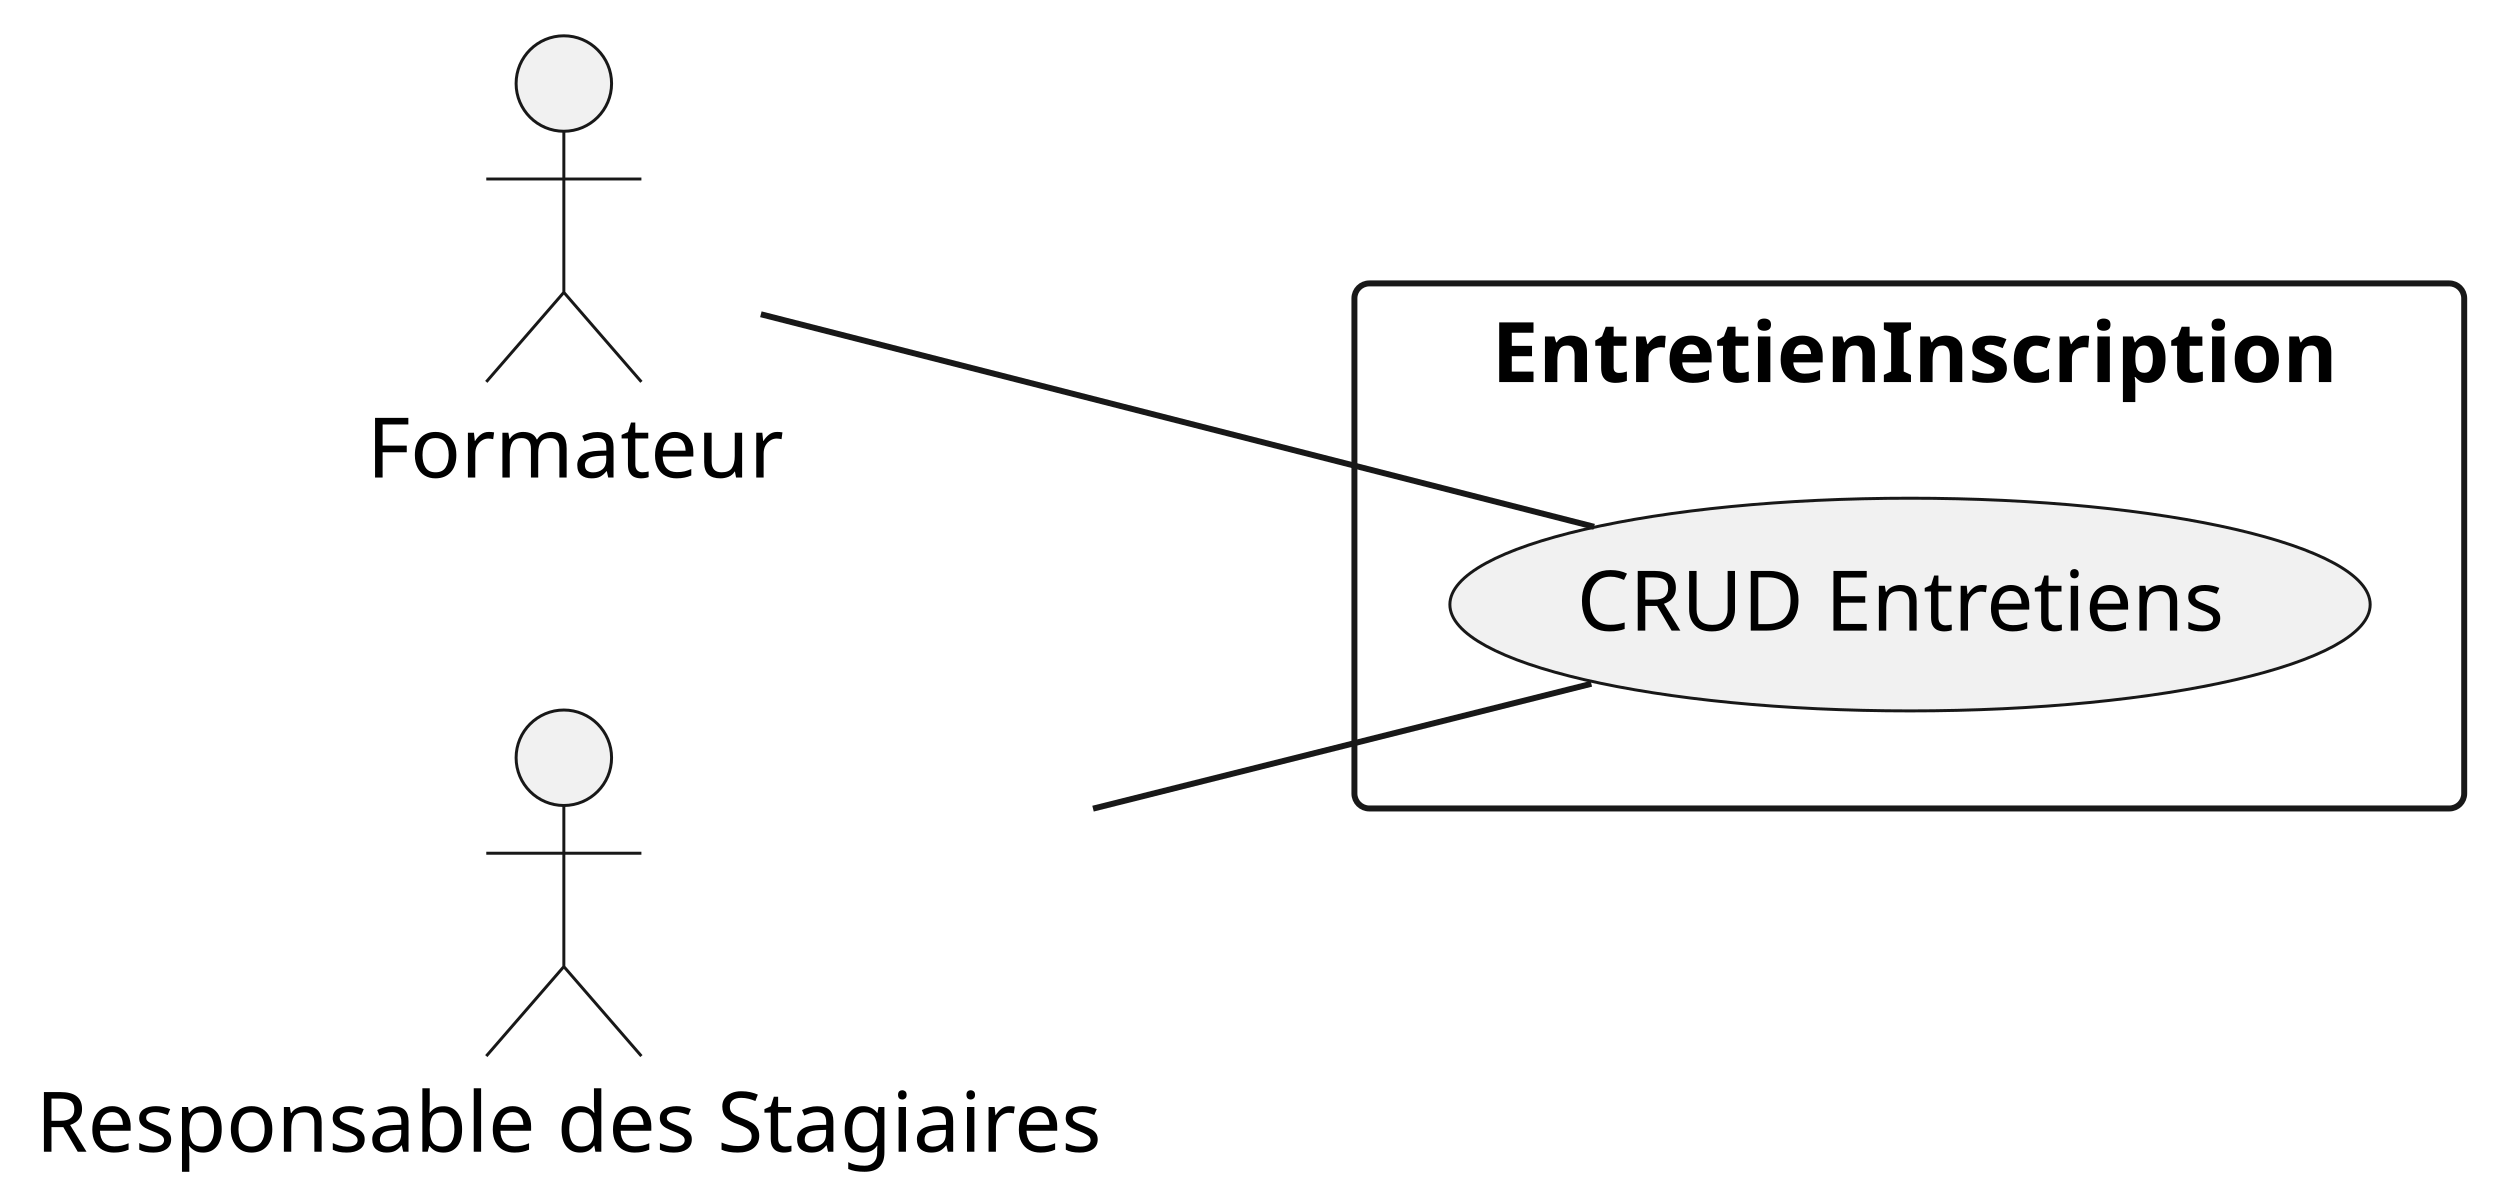
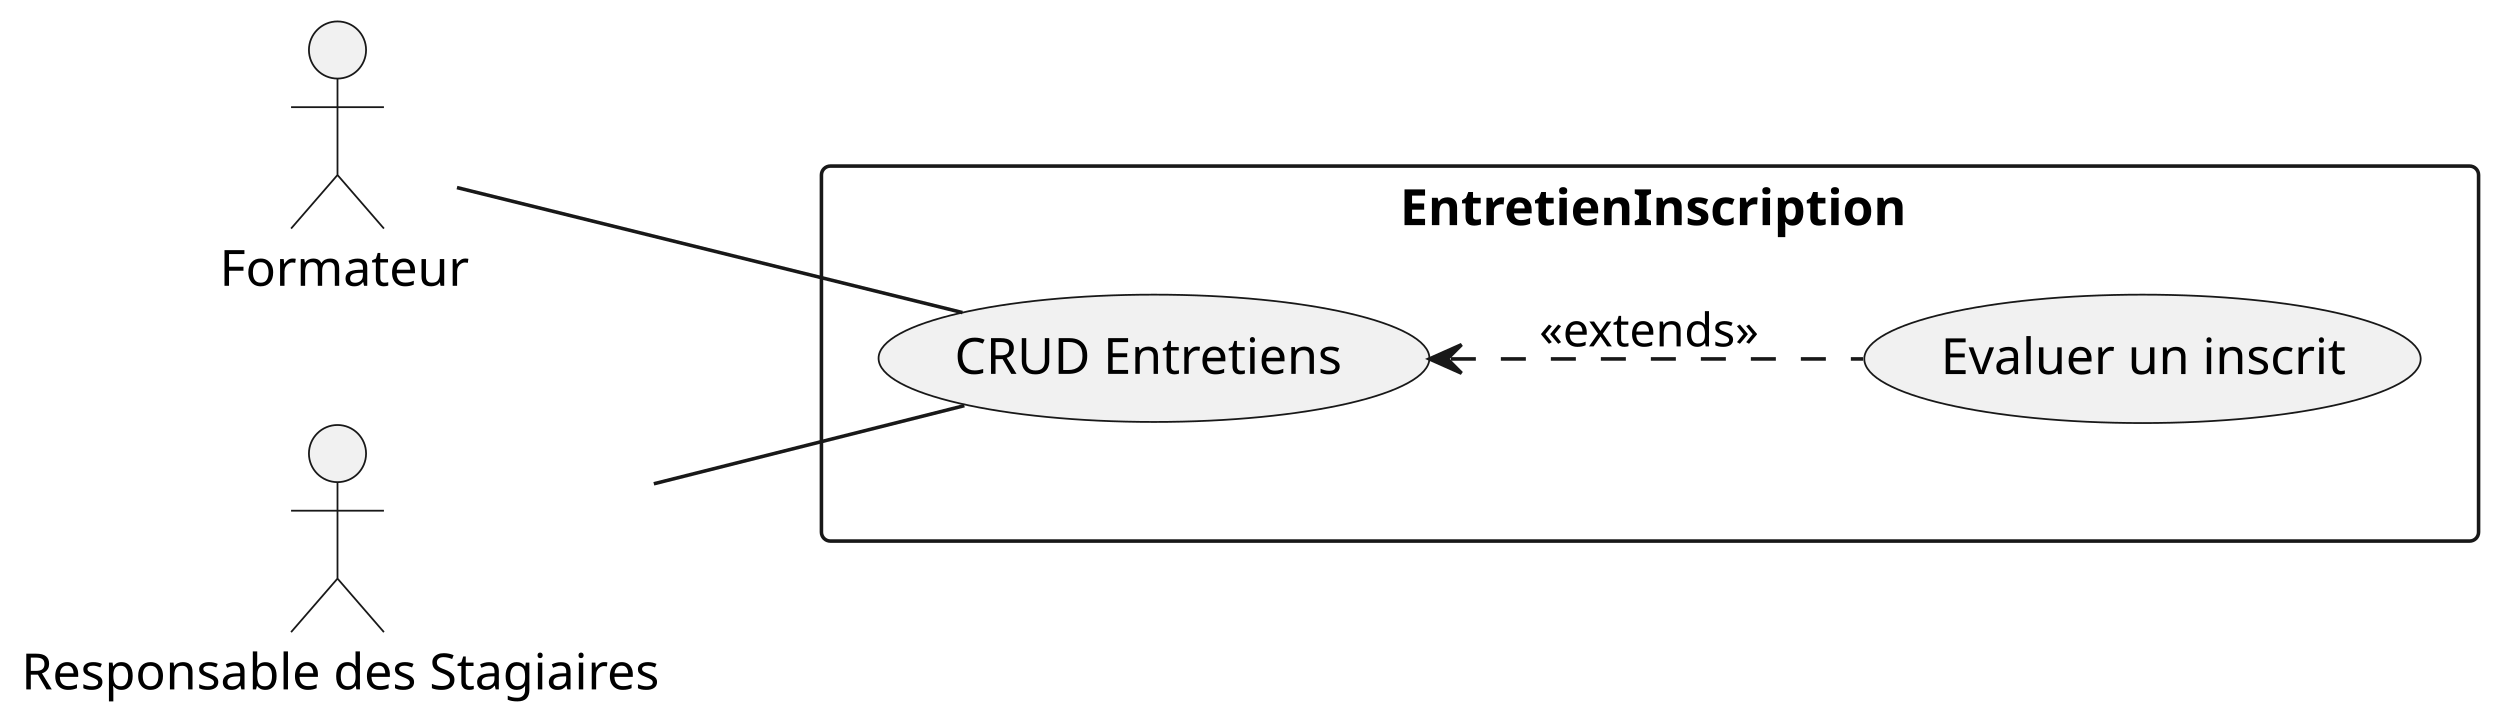
- <svg xmlns="http://www.w3.org/2000/svg" contentStyleType="text/css" height="201px" preserveAspectRatio="none" style="width:419px;height:201px;background:#FFFFFF;" version="1.1" viewBox="0 0 419 201" width="419px" zoomAndPan="magnify">
+ <svg xmlns="http://www.w3.org/2000/svg" contentStyleType="text/css" height="201px" preserveAspectRatio="none" style="width:700px;height:201px;background:#FFFFFF;" version="1.1" viewBox="0 0 700 201" width="700px" zoomAndPan="magnify">
  <defs />
  <g>
    <g id="cluster_EntretienInscription">
-       <rect fill="none" height="88" rx="2.5" ry="2.5" style="stroke:#181818;stroke-width:1.0;" width="186" x="227" y="47.5" />
-       <text fill="#000000" font-family="sans-serif" font-size="14" font-weight="bold" lengthAdjust="spacing" textLength="140" x="250" y="64.033">EntretienInscription</text>
+       <rect fill="none" height="105" rx="2.5" ry="2.5" style="stroke:#181818;stroke-width:1.0;" width="464" x="230" y="46.5" />
+       <text fill="#000000" font-family="sans-serif" font-size="14" font-weight="bold" lengthAdjust="spacing" textLength="140" x="392" y="63.033">EntretienInscription</text>
    </g>
    <g id="elem_UC1">
-       <ellipse cx="320.12" cy="101.324" fill="#F1F1F1" rx="77.12" ry="17.824" style="stroke:#181818;stroke-width:0.5;" />
-       <text fill="#000000" font-family="sans-serif" font-size="14" lengthAdjust="spacing" textLength="107" x="264.278" y="105.686">CRUD Entretiens</text>
+       <ellipse cx="323.12" cy="100.324" fill="#F1F1F1" rx="77.12" ry="17.824" style="stroke:#181818;stroke-width:0.5;" />
+       <text fill="#000000" font-family="sans-serif" font-size="14" lengthAdjust="spacing" textLength="107" x="267.278" y="104.686">CRUD Entretiens</text>
+     </g>
+     <g id="elem_UC2">
+       <ellipse cx="599.896" cy="100.479" fill="#F1F1F1" rx="77.896" ry="17.979" style="stroke:#181818;stroke-width:0.5;" />
+       <text fill="#000000" font-family="sans-serif" font-size="14" lengthAdjust="spacing" textLength="109" x="543.436" y="104.747">Evaluer un inscrit</text>
    </g>
    <g id="elem_fr">
      <ellipse cx="94.5" cy="14" fill="#F1F1F1" rx="8" ry="8" style="stroke:#181818;stroke-width:0.5;" />
      <path d="M94.5,22 L94.5,49 M81.5,30 L107.5,30 M94.5,49 L81.5,64 M94.5,49 L107.5,64 " fill="none" style="stroke:#181818;stroke-width:0.5;" />
      <text fill="#000000" font-family="sans-serif" font-size="14" lengthAdjust="spacing" textLength="66" x="61.5" y="80.033">Formateur</text>
    </g>
    <g id="elem_rs">
      <ellipse cx="94.5" cy="127" fill="#F1F1F1" rx="8" ry="8" style="stroke:#181818;stroke-width:0.5;" />
      <path d="M94.5,135 L94.5,162 M81.5,143 L107.5,143 M94.5,162 L81.5,177 M94.5,162 L107.5,177 " fill="none" style="stroke:#181818;stroke-width:0.5;" />
      <text fill="#000000" font-family="sans-serif" font-size="14" lengthAdjust="spacing" textLength="177" x="6" y="193.033">Responsable des Stagiaires</text>
    </g>
    <g id="link_fr_UC1">
-       <path d="M127.52,52.67 C163.97,61.96 224.04,77.28 267.18,88.29 " fill="none" id="fr-UC1" style="stroke:#181818;stroke-width:1.0;" />
+       <path d="M127.95,52.52 C164.89,61.66 225.77,76.71 269.49,87.52 " fill="none" id="fr-UC1" style="stroke:#181818;stroke-width:1.0;" />
    </g>
    <g id="link_rs_UC1">
-       <path d="M183.19,135.53 C211.44,128.45 241.85,120.83 266.71,114.6 " fill="none" id="rs-UC1" style="stroke:#181818;stroke-width:1.0;" />
+       <path d="M183.07,135.46 C212.45,128.07 244.26,120.06 270.02,113.58 " fill="none" id="rs-UC1" style="stroke:#181818;stroke-width:1.0;" />
+     </g>
+     <g id="link_UC1_UC2">
+       <path d="M406.24,100.5 C444.07,100.5 483.68,100.5 521.66,100.5 " fill="none" id="UC1-backto-UC2" style="stroke:#181818;stroke-width:1.0;stroke-dasharray:7.0,7.0;" />
+       <polygon fill="#181818" points="400.24,100.5,409.24,104.5,405.24,100.5,409.24,96.5,400.24,100.5" style="stroke:#181818;stroke-width:1.0;" />
+       <text fill="#000000" font-family="sans-serif" font-size="13" lengthAdjust="spacing" textLength="60" x="431" y="96.995">«extends»</text>
    </g>
  </g>
</svg>
